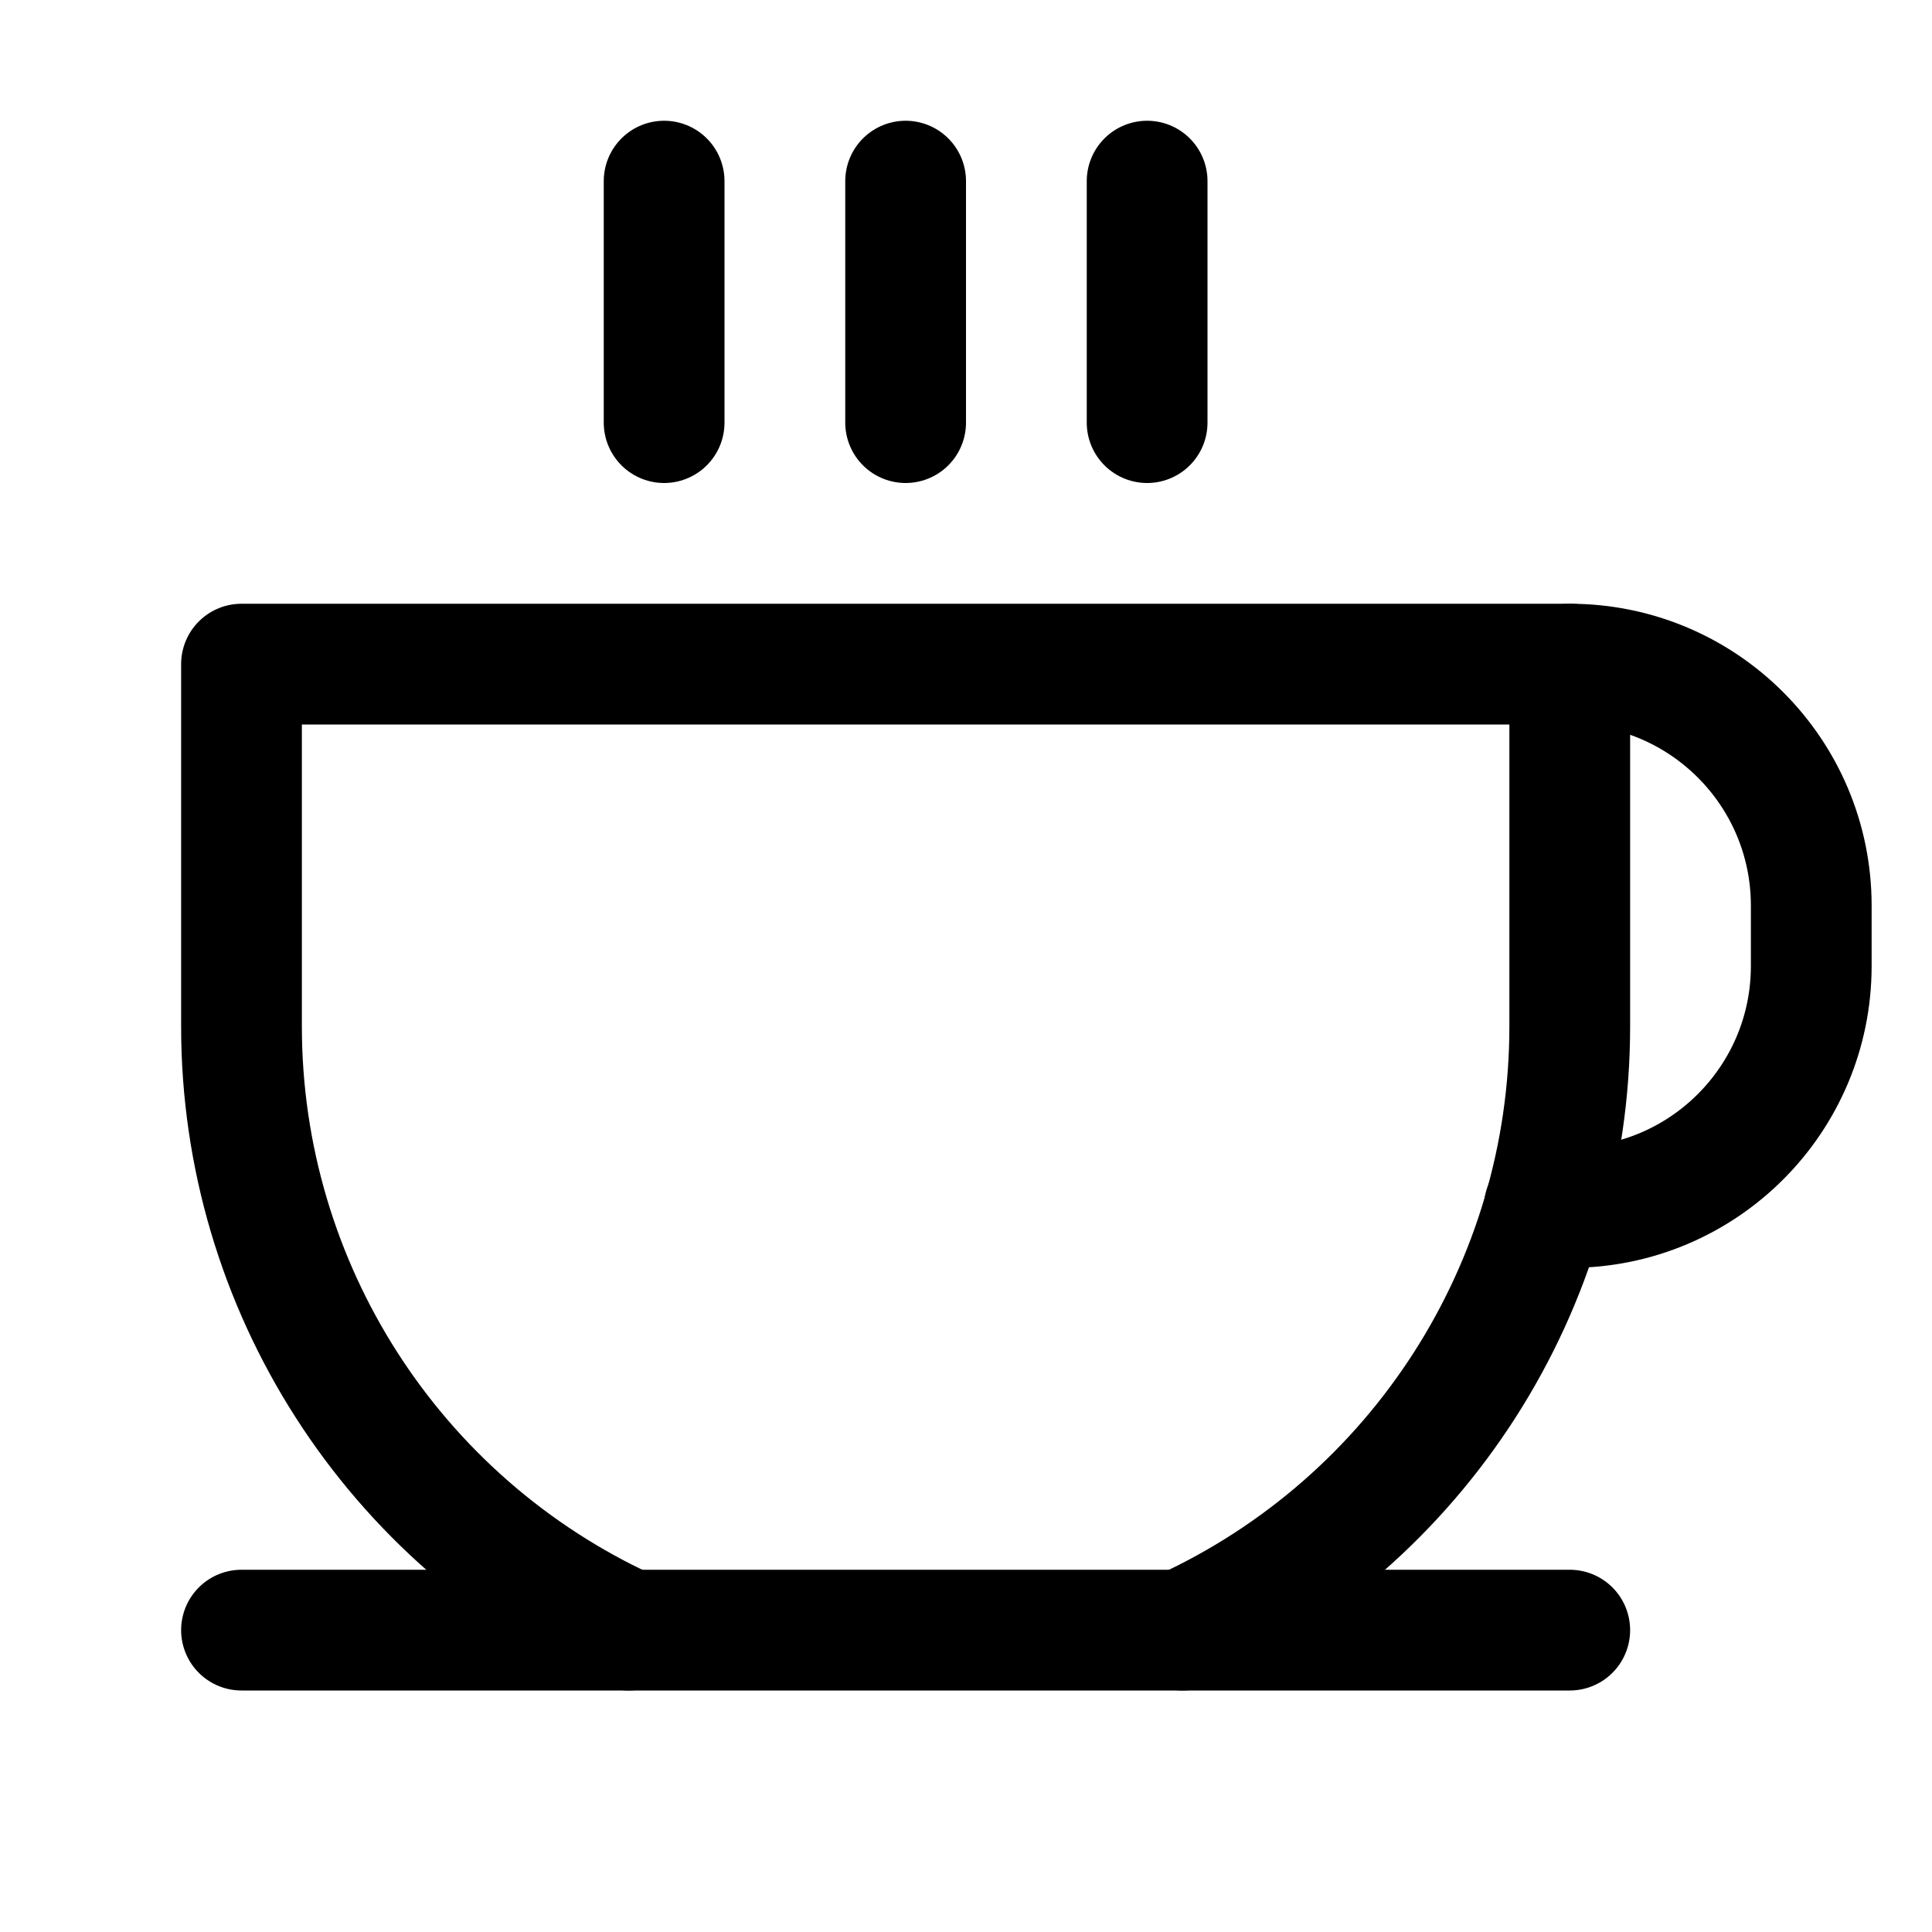
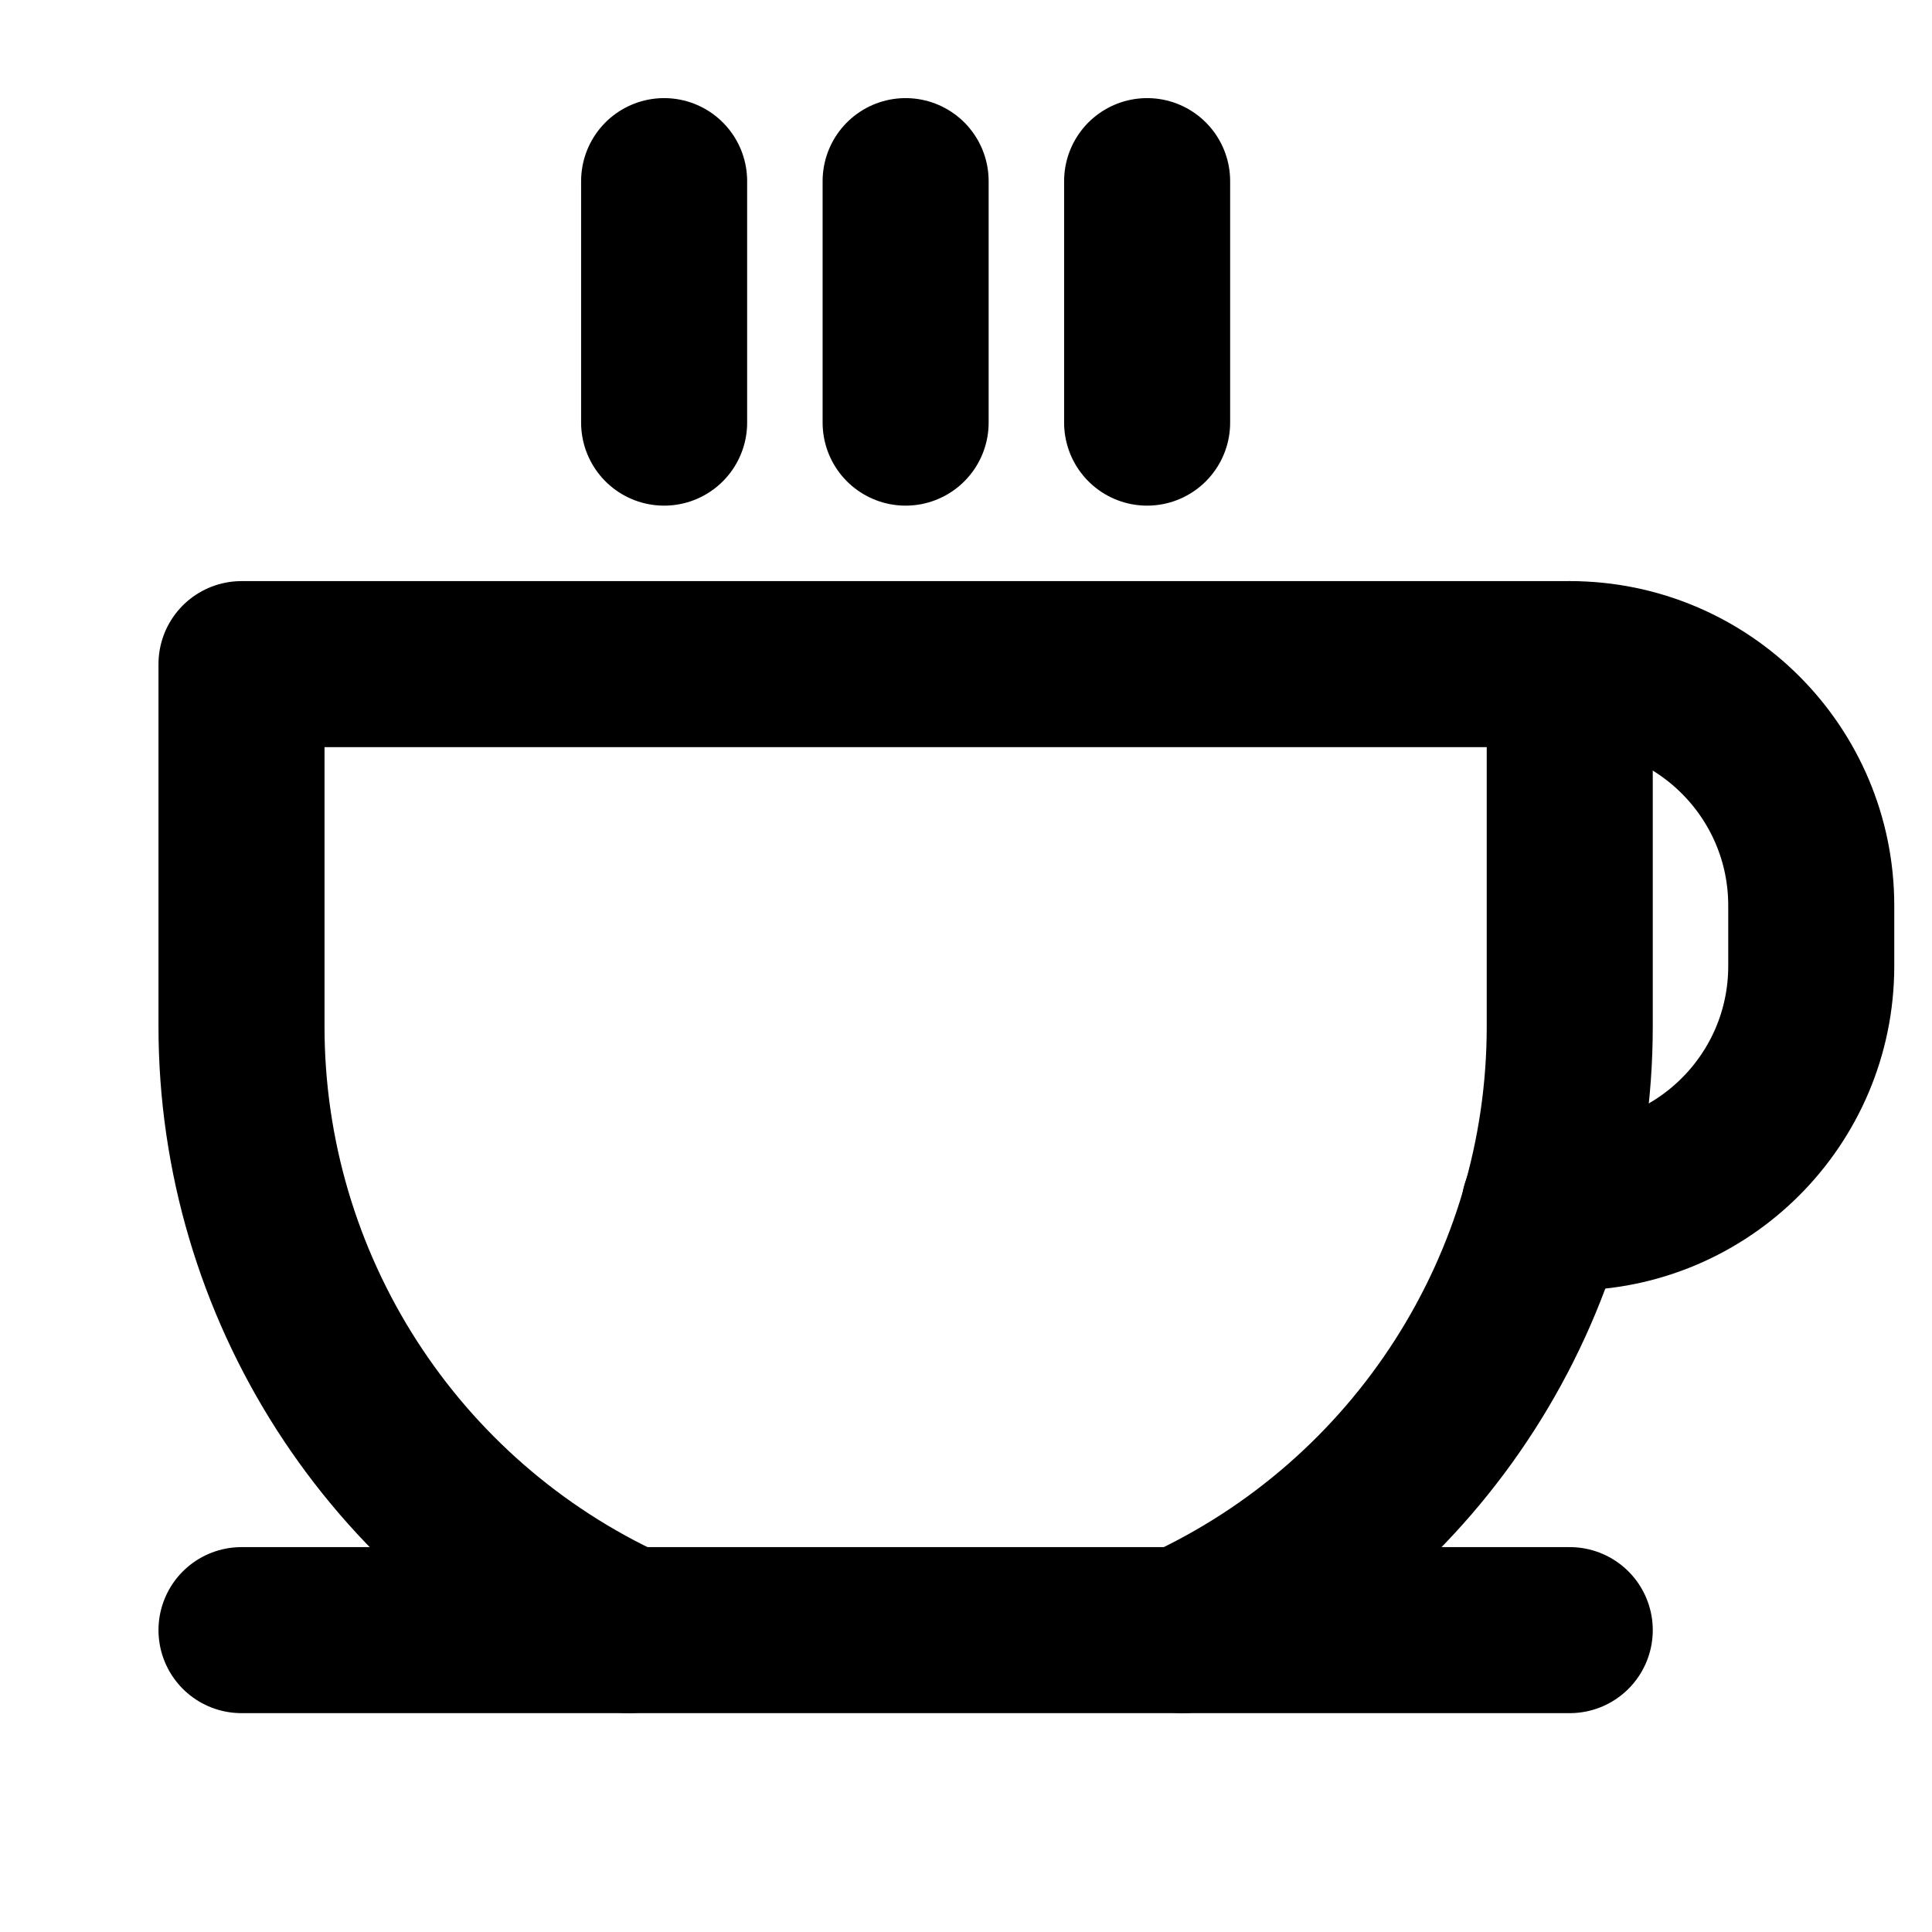
<svg xmlns="http://www.w3.org/2000/svg" viewBox="0 0 256 256">
  <rect width="256" height="256" fill="none" />
-   <line x1="88" y1="24" x2="88" y2="56" fill="none" stroke="currentColor" stroke-linecap="round" stroke-linejoin="round" stroke-width="16" />
-   <line x1="120" y1="24" x2="120" y2="56" fill="none" stroke="currentColor" stroke-linecap="round" stroke-linejoin="round" stroke-width="16" />
-   <line x1="152" y1="24" x2="152" y2="56" fill="none" stroke="currentColor" stroke-linecap="round" stroke-linejoin="round" stroke-width="16" />
-   <line x1="32" y1="216" x2="208" y2="216" fill="none" stroke="currentColor" stroke-linecap="round" stroke-linejoin="round" stroke-width="16" />
-   <path d="M83.3,216A88,88,0,0,1,32,136V88H208v48a88,88,0,0,1-51.3,80" fill="none" stroke="currentColor" stroke-linecap="round" stroke-linejoin="round" stroke-width="16" />
-   <path d="M208,88h0a32,32,0,0,1,32,32v8a32,32,0,0,1-32,32h-3.38" fill="none" stroke="currentColor" stroke-linecap="round" stroke-linejoin="round" stroke-width="16" />
+   <line x1="88" y1="24" x2="88" y2="56" fill="none" stroke="currentColor" stroke-linecap="round" stroke-linejoin="round" stroke-width="22" />
+   <line x1="120" y1="24" x2="120" y2="56" fill="none" stroke="currentColor" stroke-linecap="round" stroke-linejoin="round" stroke-width="22" />
+   <line x1="152" y1="24" x2="152" y2="56" fill="none" stroke="currentColor" stroke-linecap="round" stroke-linejoin="round" stroke-width="22" />
+   <line x1="32" y1="216" x2="208" y2="216" fill="none" stroke="currentColor" stroke-linecap="round" stroke-linejoin="round" stroke-width="22" />
+   <path d="M83.3,216A88,88,0,0,1,32,136V88H208v48a88,88,0,0,1-51.3,80" fill="none" stroke="currentColor" stroke-linecap="round" stroke-linejoin="round" stroke-width="22" />
+   <path d="M208,88h0a32,32,0,0,1,32,32v8a32,32,0,0,1-32,32h-3.38" fill="none" stroke="currentColor" stroke-linecap="round" stroke-linejoin="round" stroke-width="22" />
</svg>
